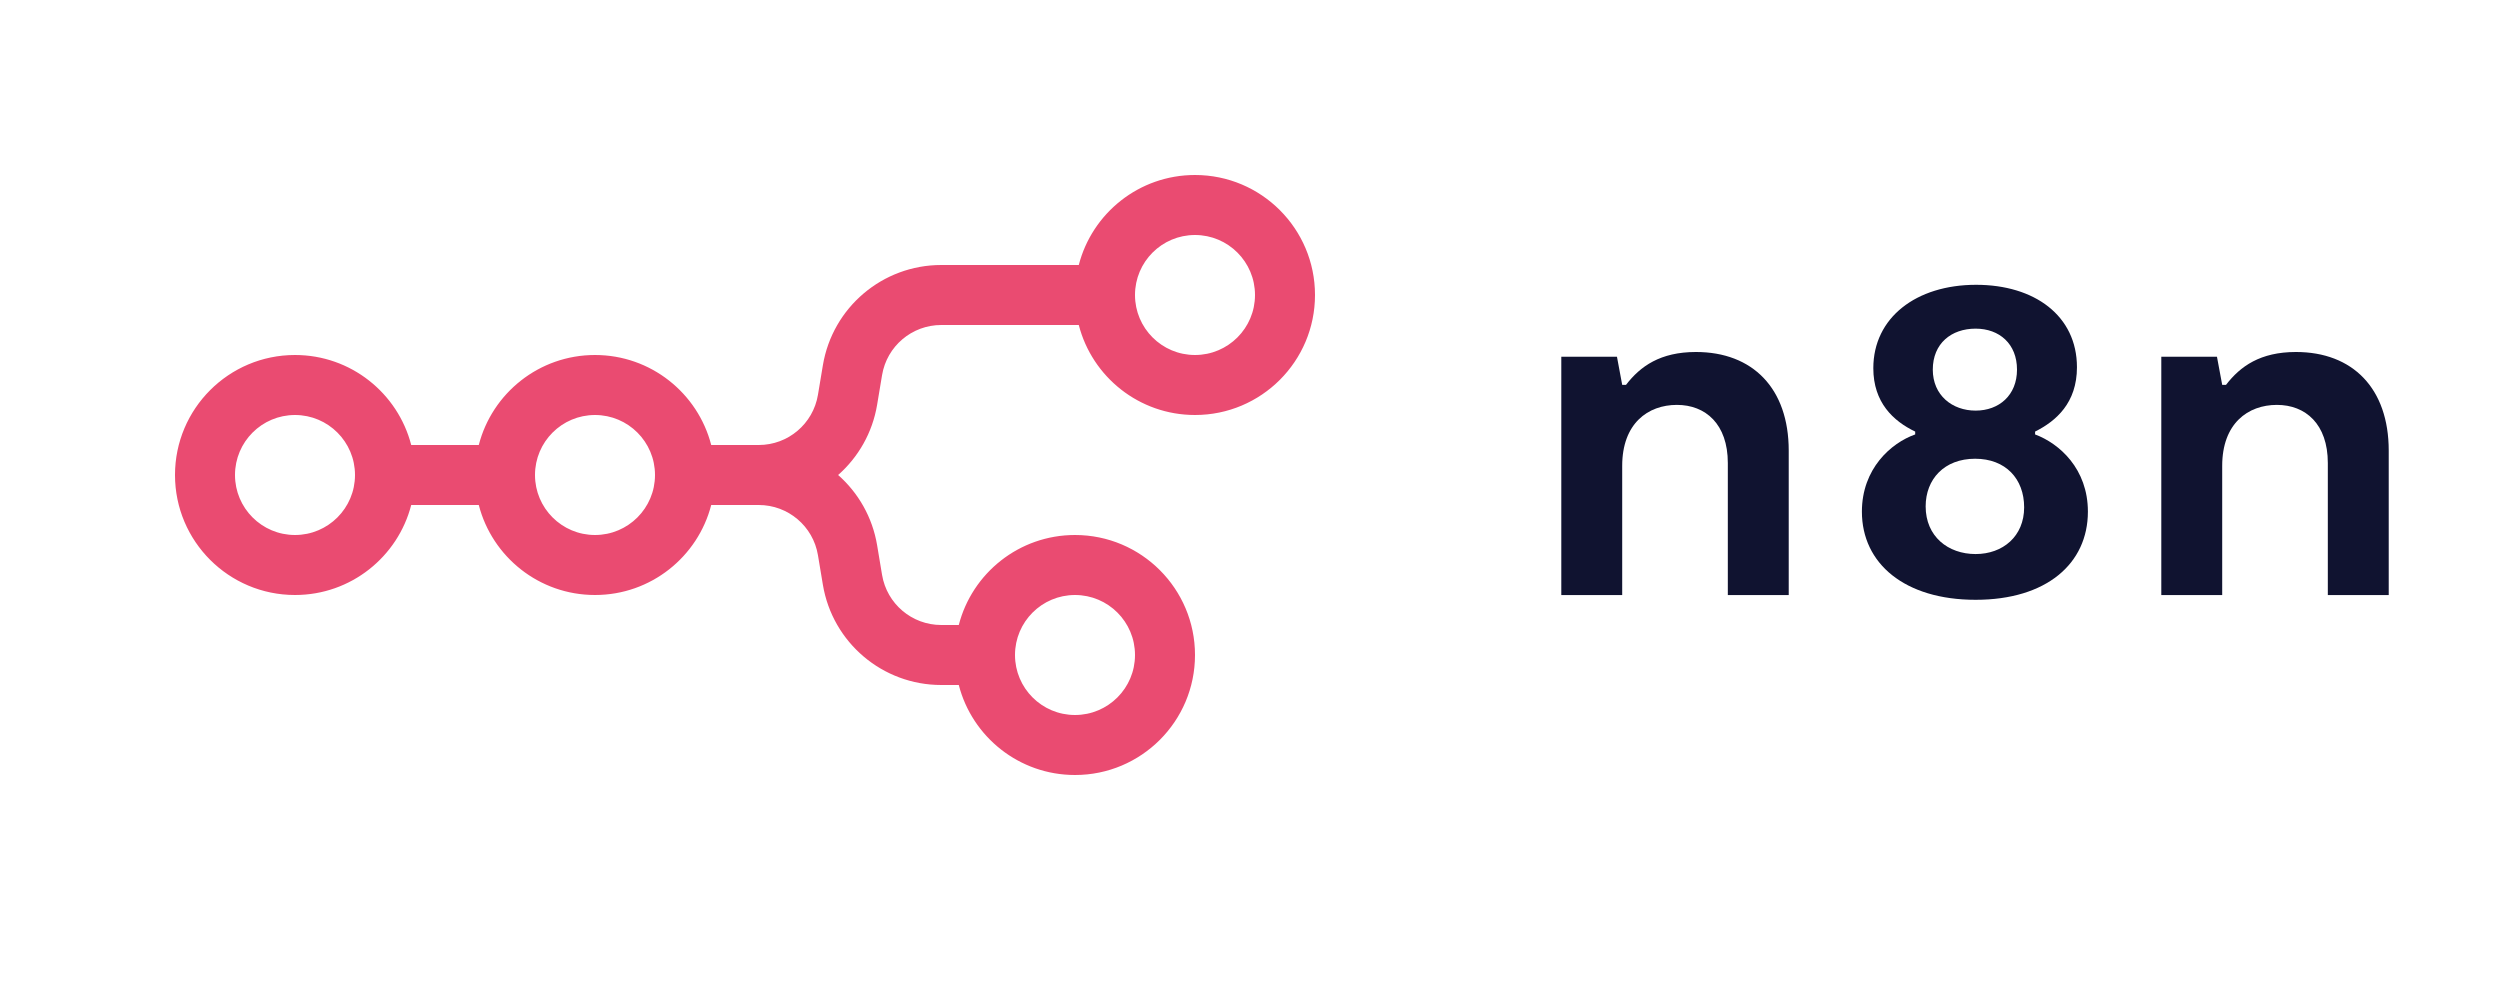
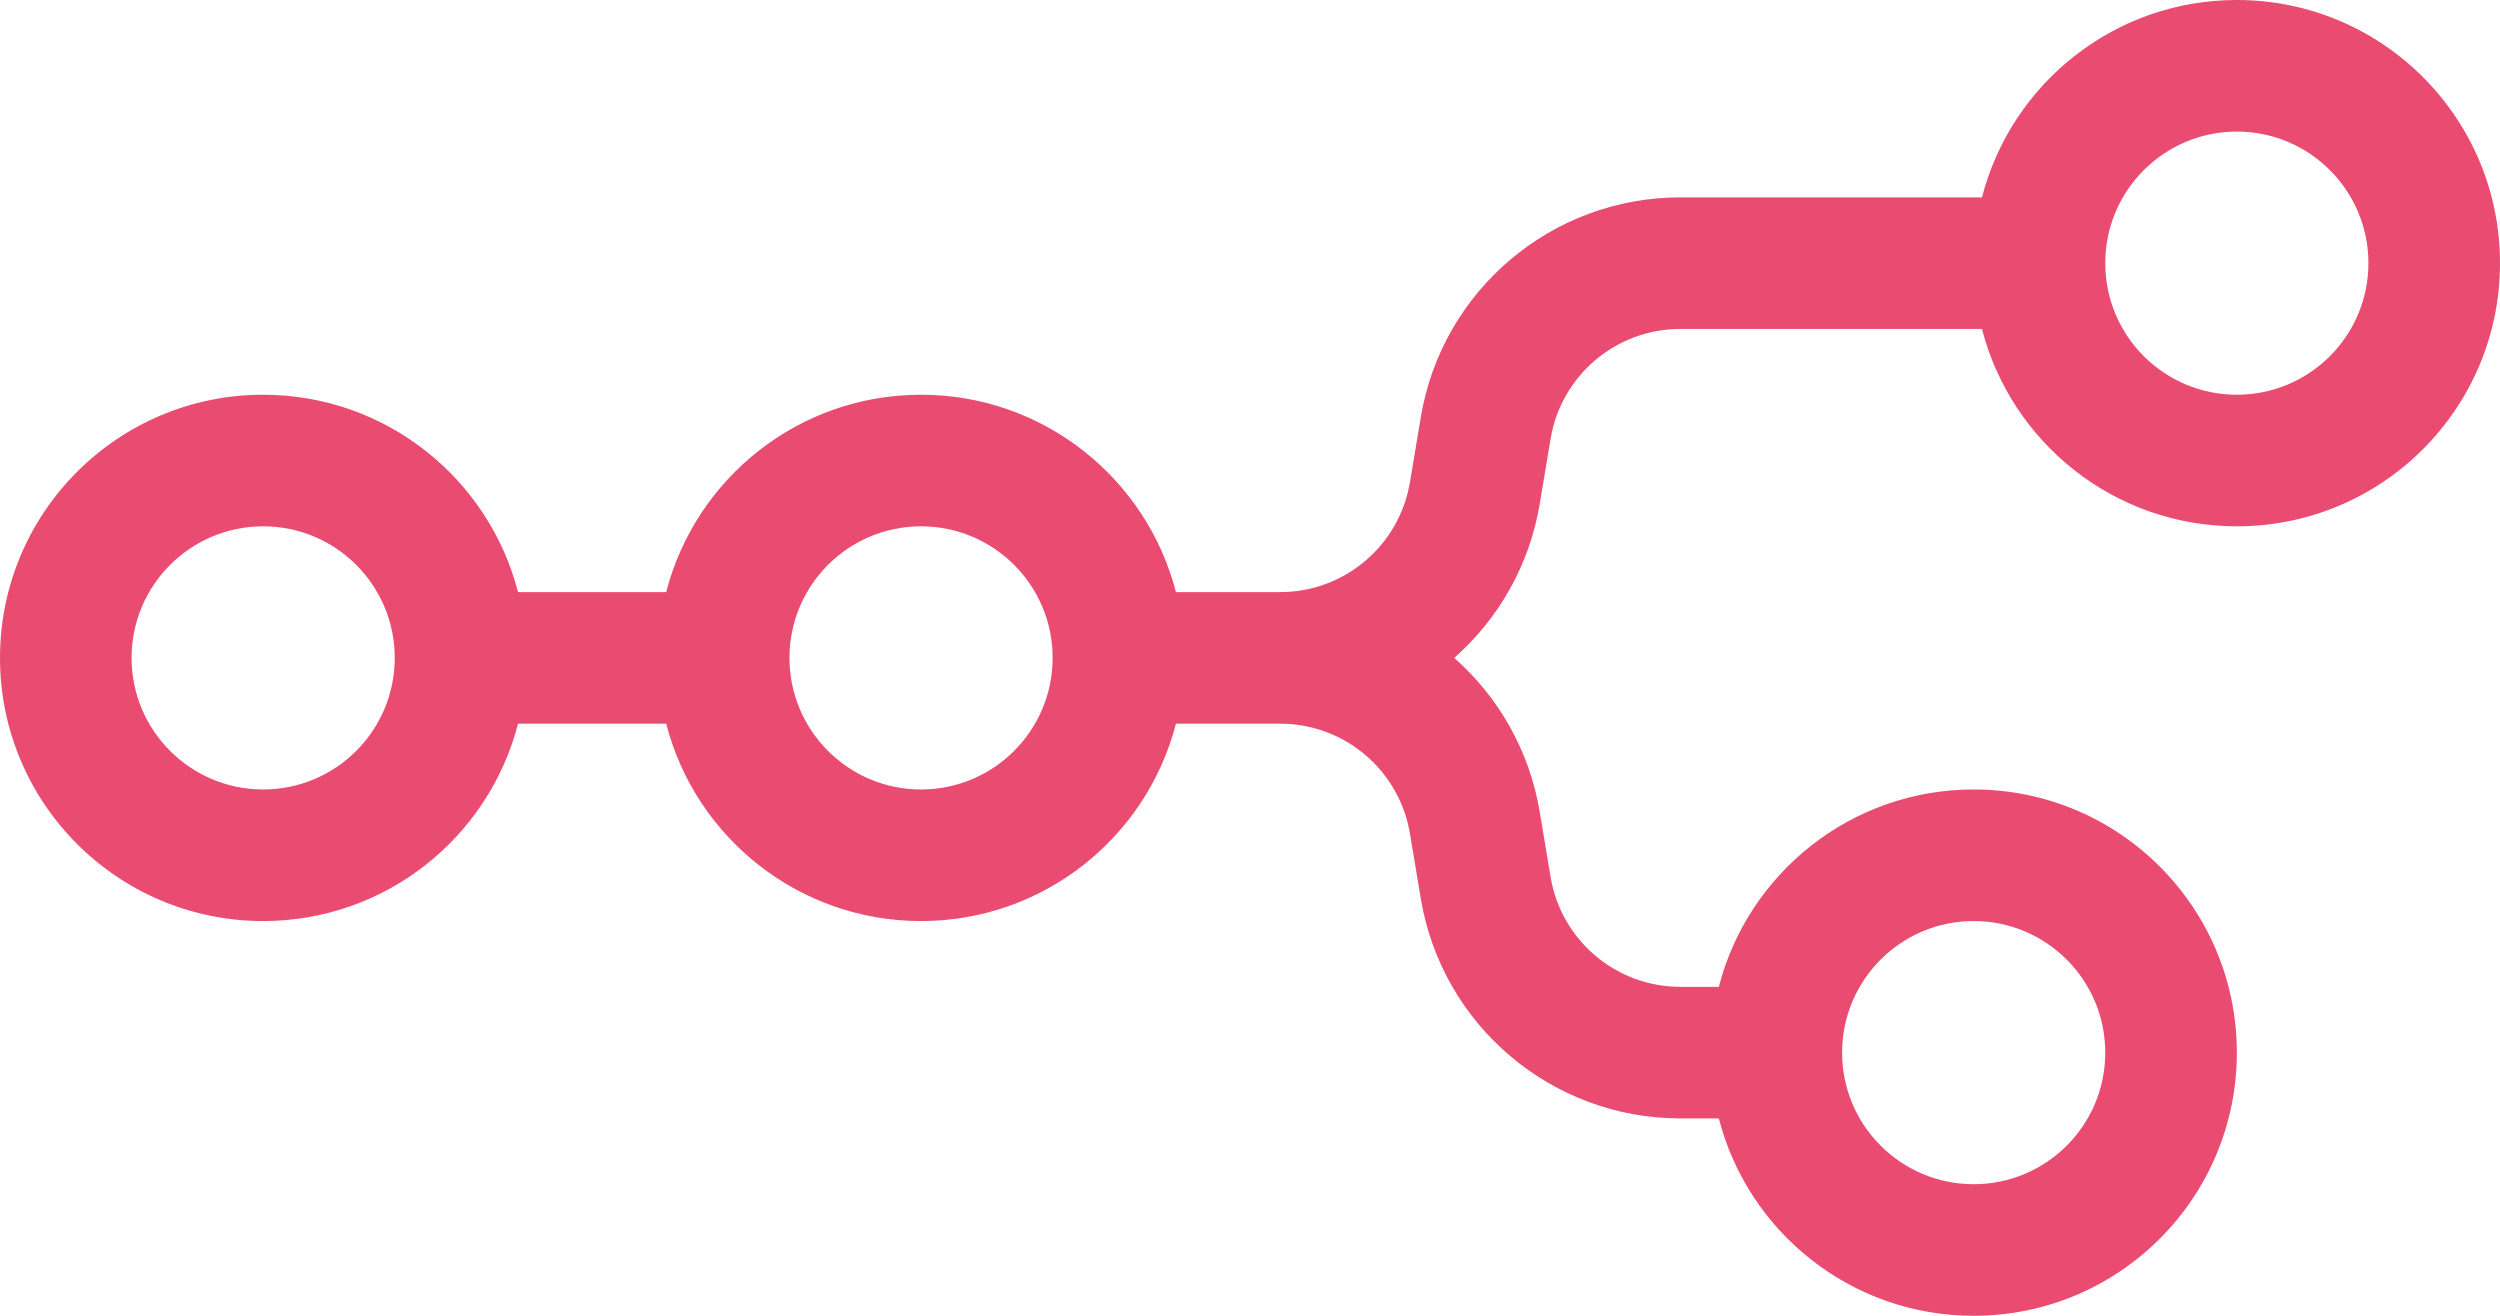
- <svg xmlns="http://www.w3.org/2000/svg" width="500" height="200" fill="none">
+ <svg xmlns="http://www.w3.org/2000/svg" width="228" height="120" viewBox="35 35 228 120" fill="none">
  <g>
    <path id="svg_1" fill="#EA4B71" d="m239,83c-11.183,0 -20.58,-7.649 -23.244,-18l-27.508,0c-5.866,0 -10.872,4.241 -11.836,10.027l-0.987,5.919c-0.936,5.619 -3.779,10.509 -7.799,14.054c4.02,3.545 6.863,8.435 7.799,14.054l0.987,5.919c0.964,5.786 5.97,10.027 11.836,10.027l3.508,0c2.664,-10.351 12.061,-18 23.244,-18c13.255,0 24,10.745 24,24c0,13.255 -10.745,24 -24,24c-11.183,0 -20.58,-7.649 -23.244,-18l-3.508,0c-11.732,0 -21.744,-8.482 -23.673,-20.054l-0.987,-5.919c-0.964,-5.786 -5.97,-10.027 -11.836,-10.027l-9.508,0c-2.664,10.351 -12.061,18 -23.244,18c-11.183,0 -20.58,-7.649 -23.244,-18l-13.512,0c-2.664,10.351 -12.061,18 -23.244,18c-13.255,0 -24,-10.745 -24,-24c0,-13.255 10.745,-24 24,-24c11.183,0 20.58,7.649 23.244,18l13.512,0c2.664,-10.351 12.061,-18 23.244,-18c11.183,0 20.58,7.649 23.244,18l9.508,0c5.866,0 10.872,-4.241 11.836,-10.027l0.987,-5.919c1.929,-11.572 11.941,-20.054 23.673,-20.054l27.508,0c2.664,-10.351 12.061,-18 23.244,-18c13.255,0 24,10.745 24,24c0,13.255 -10.745,24 -24,24zm0,-12c6.627,0 12,-5.373 12,-12c0,-6.627 -5.373,-12 -12,-12c-6.627,0 -12,5.373 -12,12c0,6.627 5.373,12 12,12zm-180,36c6.627,0 12,-5.373 12,-12c0,-6.627 -5.373,-12 -12,-12c-6.627,0 -12,5.373 -12,12c0,6.627 5.373,12 12,12zm72,-12c0,6.627 -5.373,12 -12,12c-6.627,0 -12,-5.373 -12,-12c0,-6.627 5.373,-12 12,-12c6.627,0 12,5.373 12,12zm96,36c0,6.627 -5.373,12 -12,12c-6.627,0 -12,-5.373 -12,-12c0,-6.627 5.373,-12 12,-12c6.627,0 12,5.373 12,12z" clip-rule="evenodd" fill-rule="evenodd" />
-     <path id="svg_2" fill="#101330" d="m407.017,86.887l0,-0.571c4.187,-2.097 8.374,-5.719 8.374,-12.867c0,-10.294 -8.469,-16.489 -20.173,-16.489c-11.99,0 -20.554,6.576 -20.554,16.679c0,6.863 3.996,10.58 8.374,12.677l0,0.571c-4.853,1.716 -10.658,6.863 -10.658,15.441c0,10.388 8.564,17.632 22.743,17.632c14.178,0 22.457,-7.244 22.457,-17.632c0,-8.578 -5.71,-13.63 -10.563,-15.441zm-11.894,-21.158c4.758,0 8.278,3.049 8.278,8.196c0,5.147 -3.616,8.197 -8.278,8.197c-4.663,0 -8.565,-3.05 -8.565,-8.197c0,-5.242 3.712,-8.196 8.565,-8.196zm0,45.081c-5.52,0 -9.992,-3.526 -9.992,-9.531c0,-5.432 3.711,-9.531 9.896,-9.531c6.091,0 9.802,4.003 9.802,9.722c0,5.814 -4.282,9.34 -9.706,9.34z" clip-rule="evenodd" fill-rule="evenodd" />
-     <path id="svg_3" fill="#101330" d="m432.26,119.007l12.18,0l0,-25.829c0,-8.483 5.139,-12.2 10.943,-12.2c5.71,0 10.182,3.813 10.182,11.628l0,26.401l12.18,0l0,-28.879c0,-12.486 -7.232,-19.729 -18.555,-19.729c-7.137,0 -11.134,2.859 -13.989,6.576l-0.761,0l-1.047,-5.623l-11.133,0l0,47.655z" />
-     <path id="svg_4" fill="#101330" d="m324.44,119.007l-12.18,0l0,-47.655l11.133,0l1.047,5.623l0.761,0c2.855,-3.717 6.852,-6.576 13.989,-6.576c11.323,0 18.555,7.243 18.555,19.729l0,28.879l-12.18,0l0,-26.401c0,-7.815 -4.472,-11.628 -10.182,-11.628c-5.804,0 -10.943,3.717 -10.943,12.2l0,25.829z" />
  </g>
</svg>
